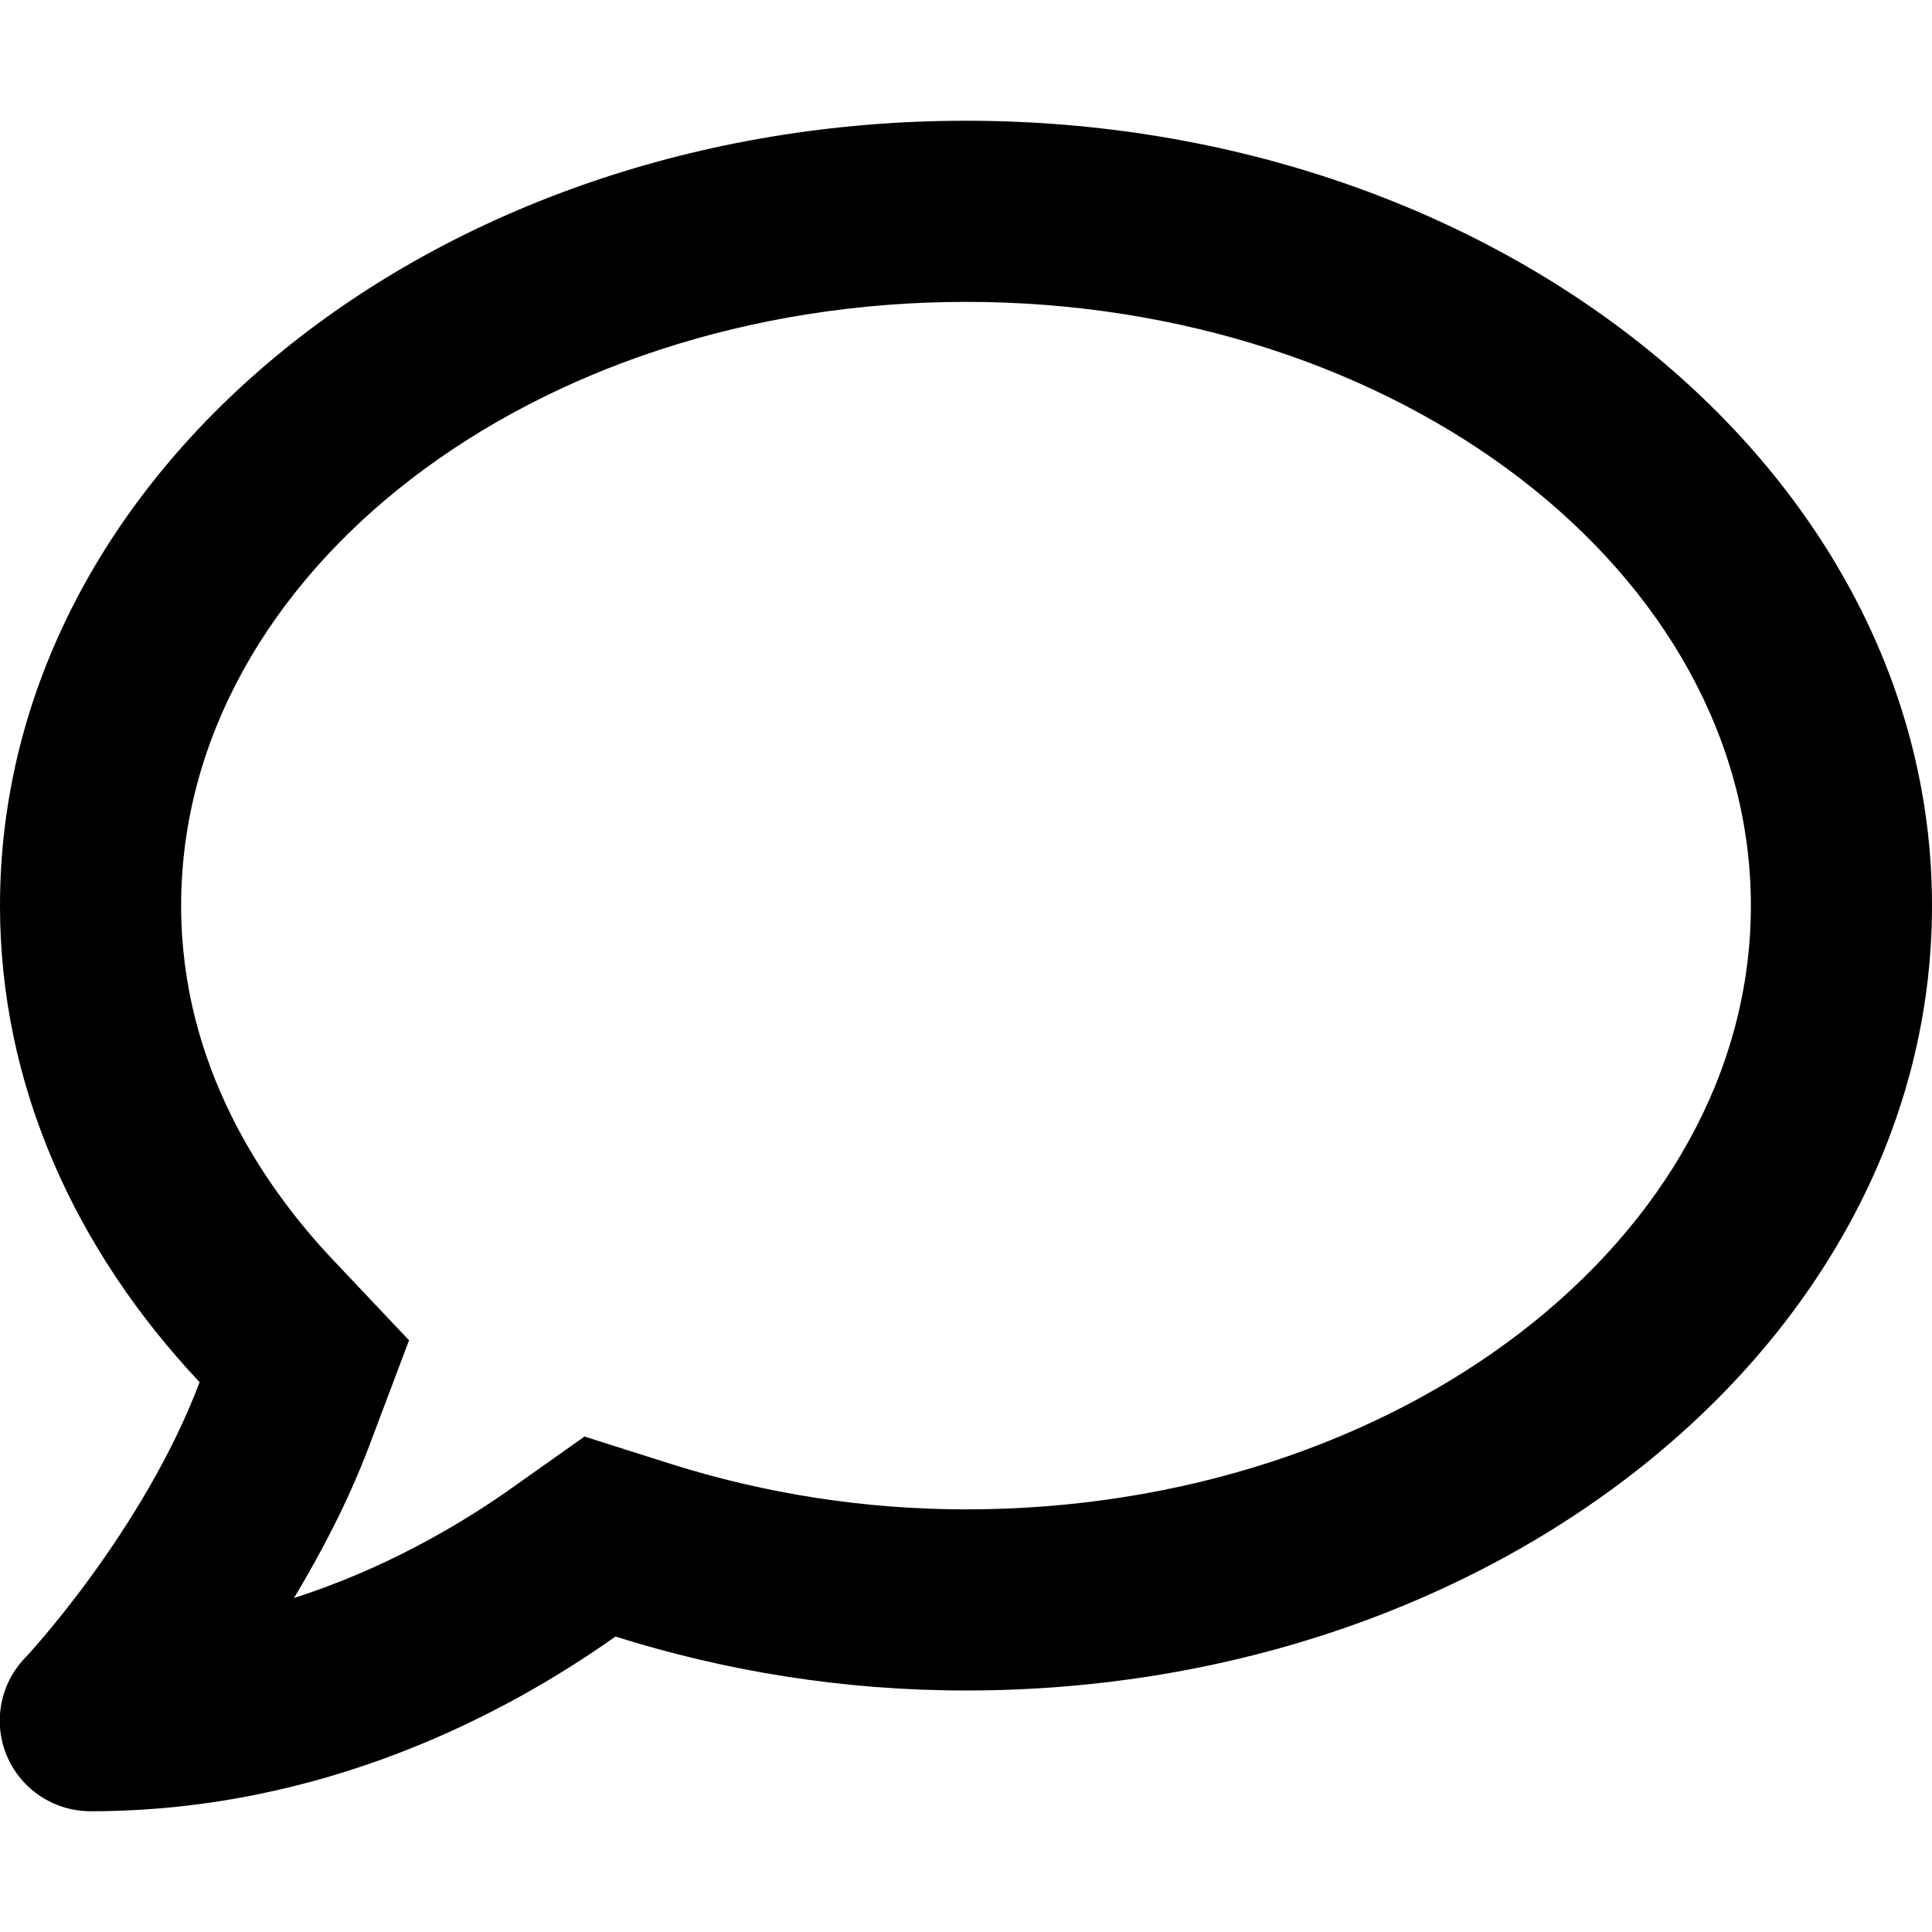
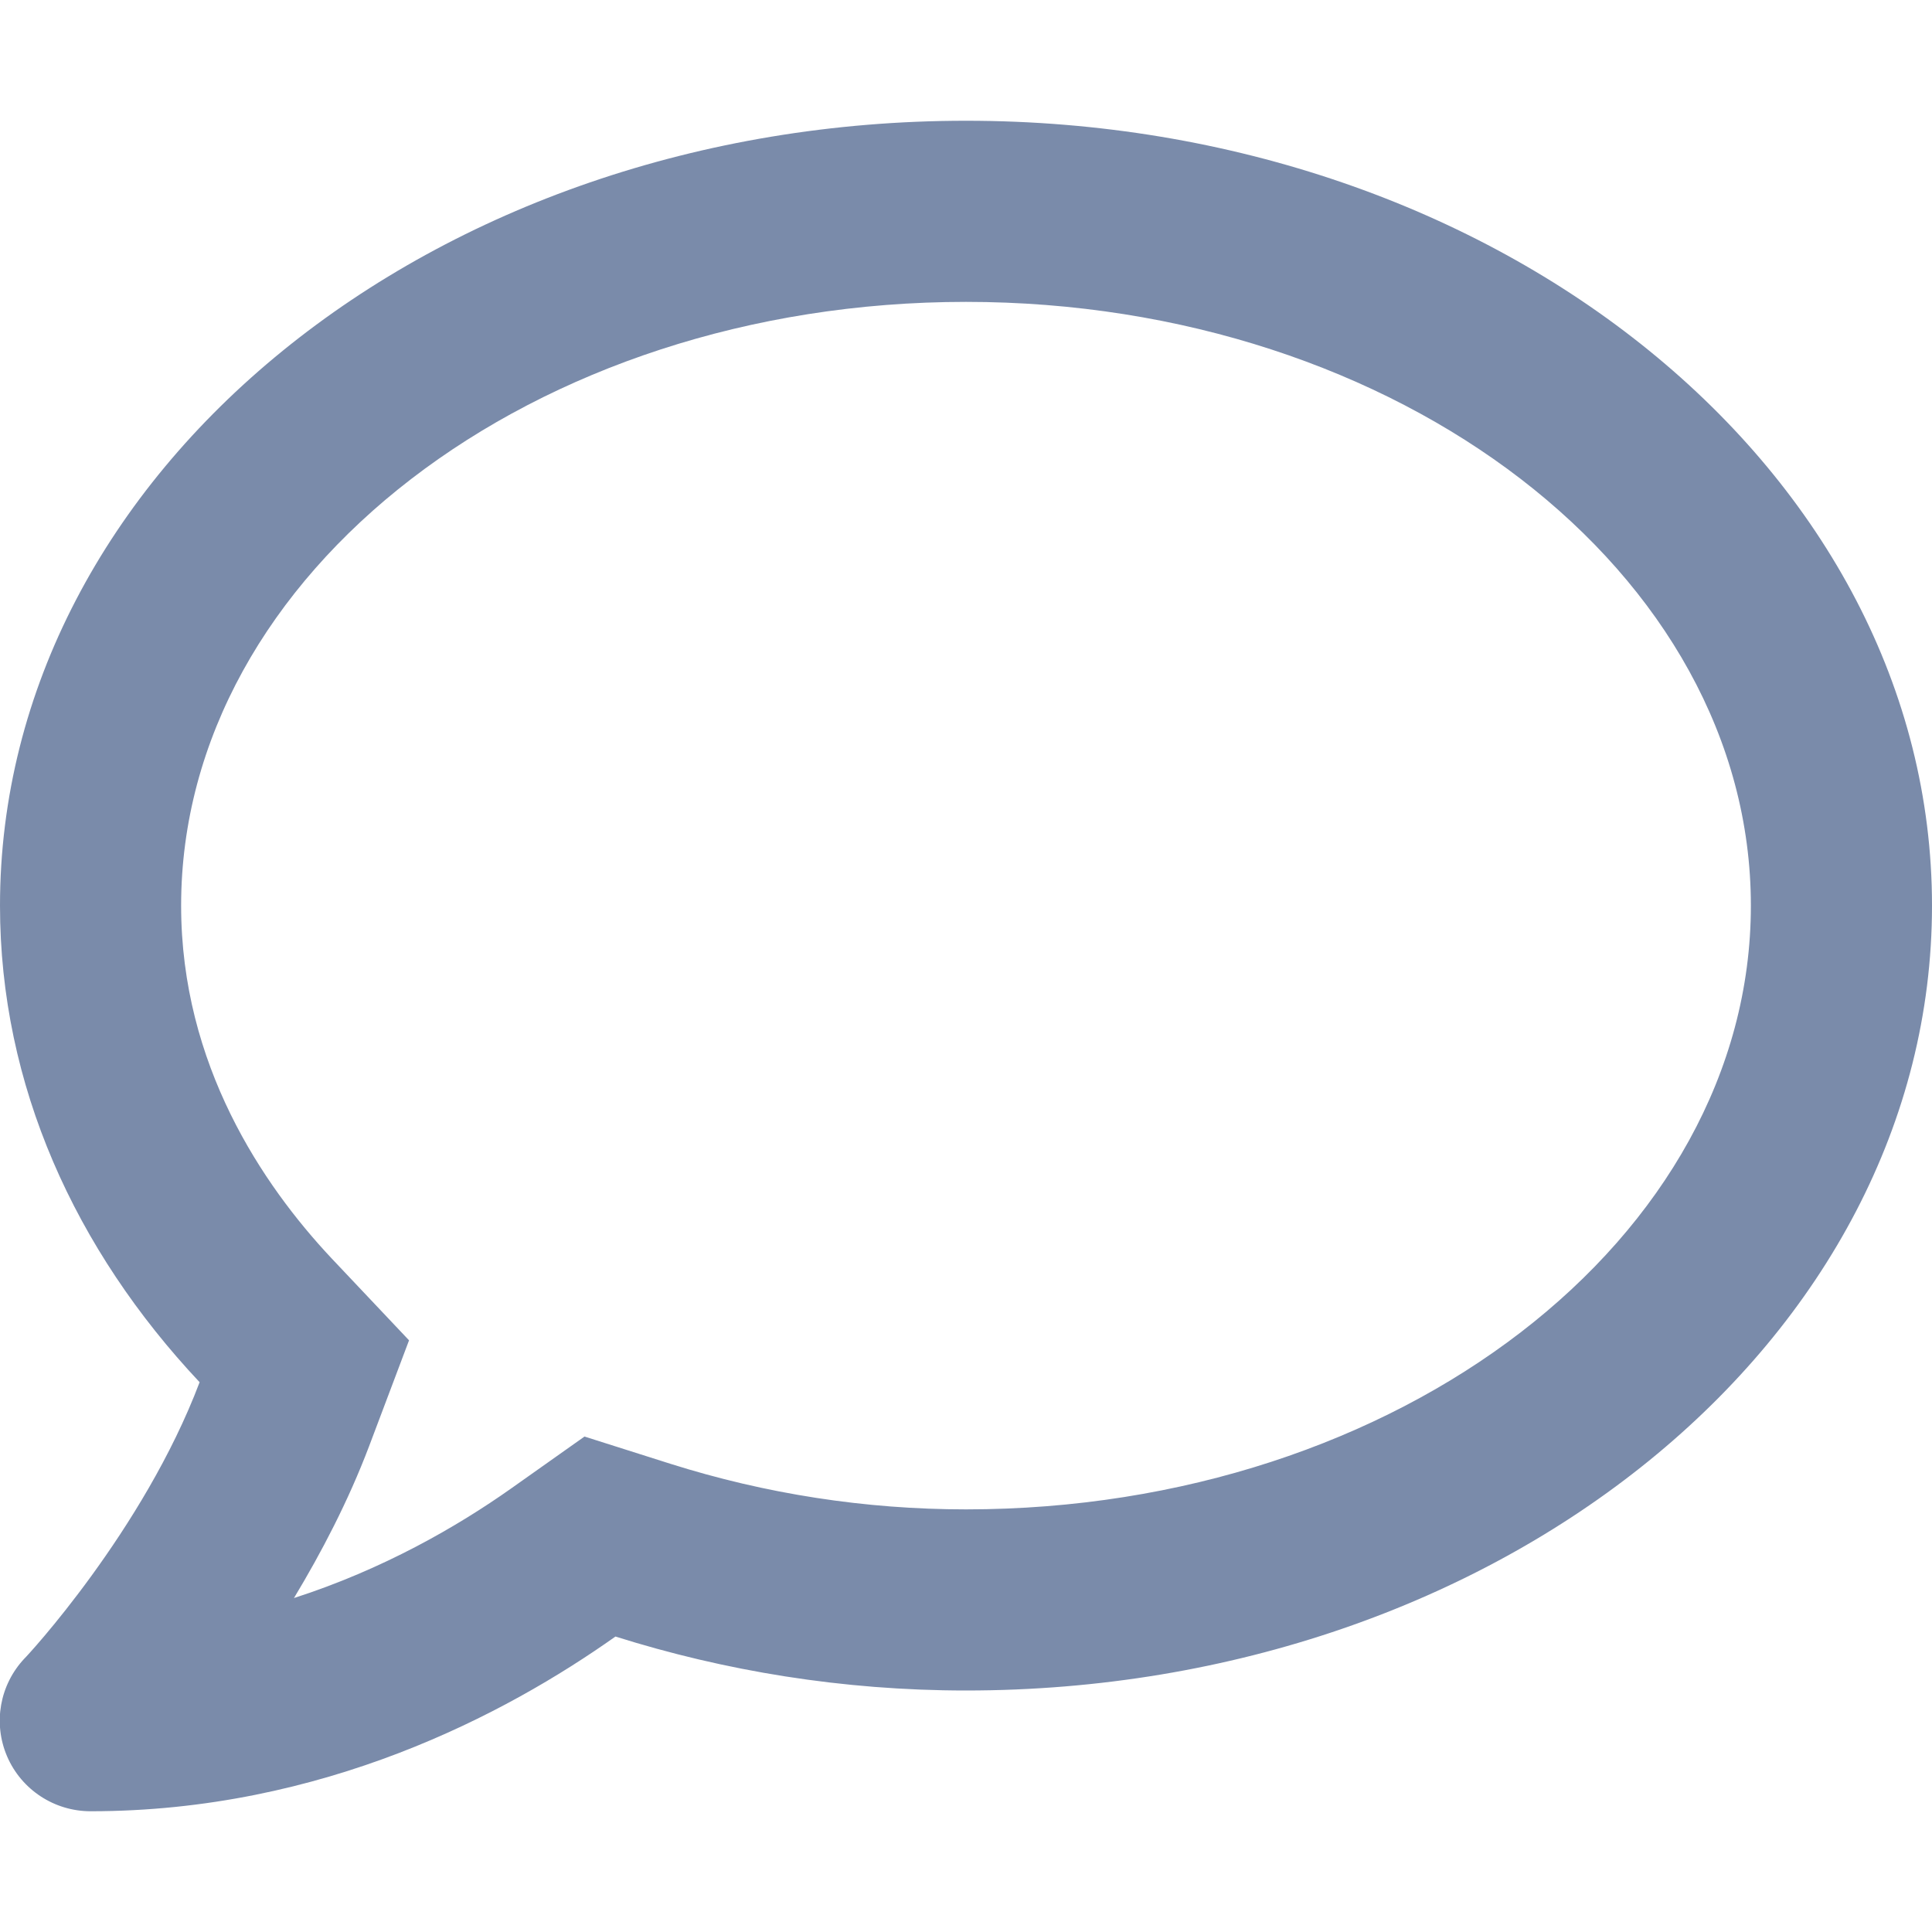
<svg xmlns="http://www.w3.org/2000/svg" aria-hidden="true" focusable="false" data-prefix="far" data-icon="comment" class="svg-inline--fa fa-comment fa-w-16" role="img" viewBox="0 0 512 512">
-   <path fill="currentColor" d="M256 32C114.6 32 0 125.1 0 240c0 47.6 19.9 91.2 52.9 126.3C38 405.7 7 439.1 6.5 439.5c-6.6 7-8.4 17.2-4.6 26S14.4 480 24 480c61.5 0 110-25.7 139.1-46.3C192 442.8 223.2 448 256 448c141.4 0 256-93.1 256-208S397.4 32 256 32zm0 368c-26.7 0-53.1-4.1-78.4-12.1l-22.7-7.2-19.5 13.8c-14.3 10.1-33.9 21.4-57.5 29 7.3-12.1 14.4-25.7 19.9-40.2l10.6-28.1-20.6-21.8C69.7 314.1 48 282.2 48 240c0-88.2 93.3-160 208-160s208 71.8 208 160-93.3 160-208 160z" />
+   <path fill="#7a8baa" d="M256 32C114.6 32 0 125.1 0 240c0 47.6 19.9 91.2 52.9 126.3C38 405.7 7 439.1 6.5 439.5c-6.6 7-8.4 17.2-4.6 26S14.4 480 24 480c61.5 0 110-25.7 139.1-46.3C192 442.8 223.2 448 256 448c141.4 0 256-93.1 256-208S397.4 32 256 32zm0 368c-26.7 0-53.1-4.1-78.4-12.1l-22.7-7.2-19.5 13.8c-14.3 10.1-33.9 21.4-57.5 29 7.3-12.1 14.4-25.7 19.9-40.2l10.6-28.1-20.6-21.8C69.7 314.1 48 282.2 48 240c0-88.2 93.3-160 208-160s208 71.8 208 160-93.3 160-208 160z" />
</svg>
